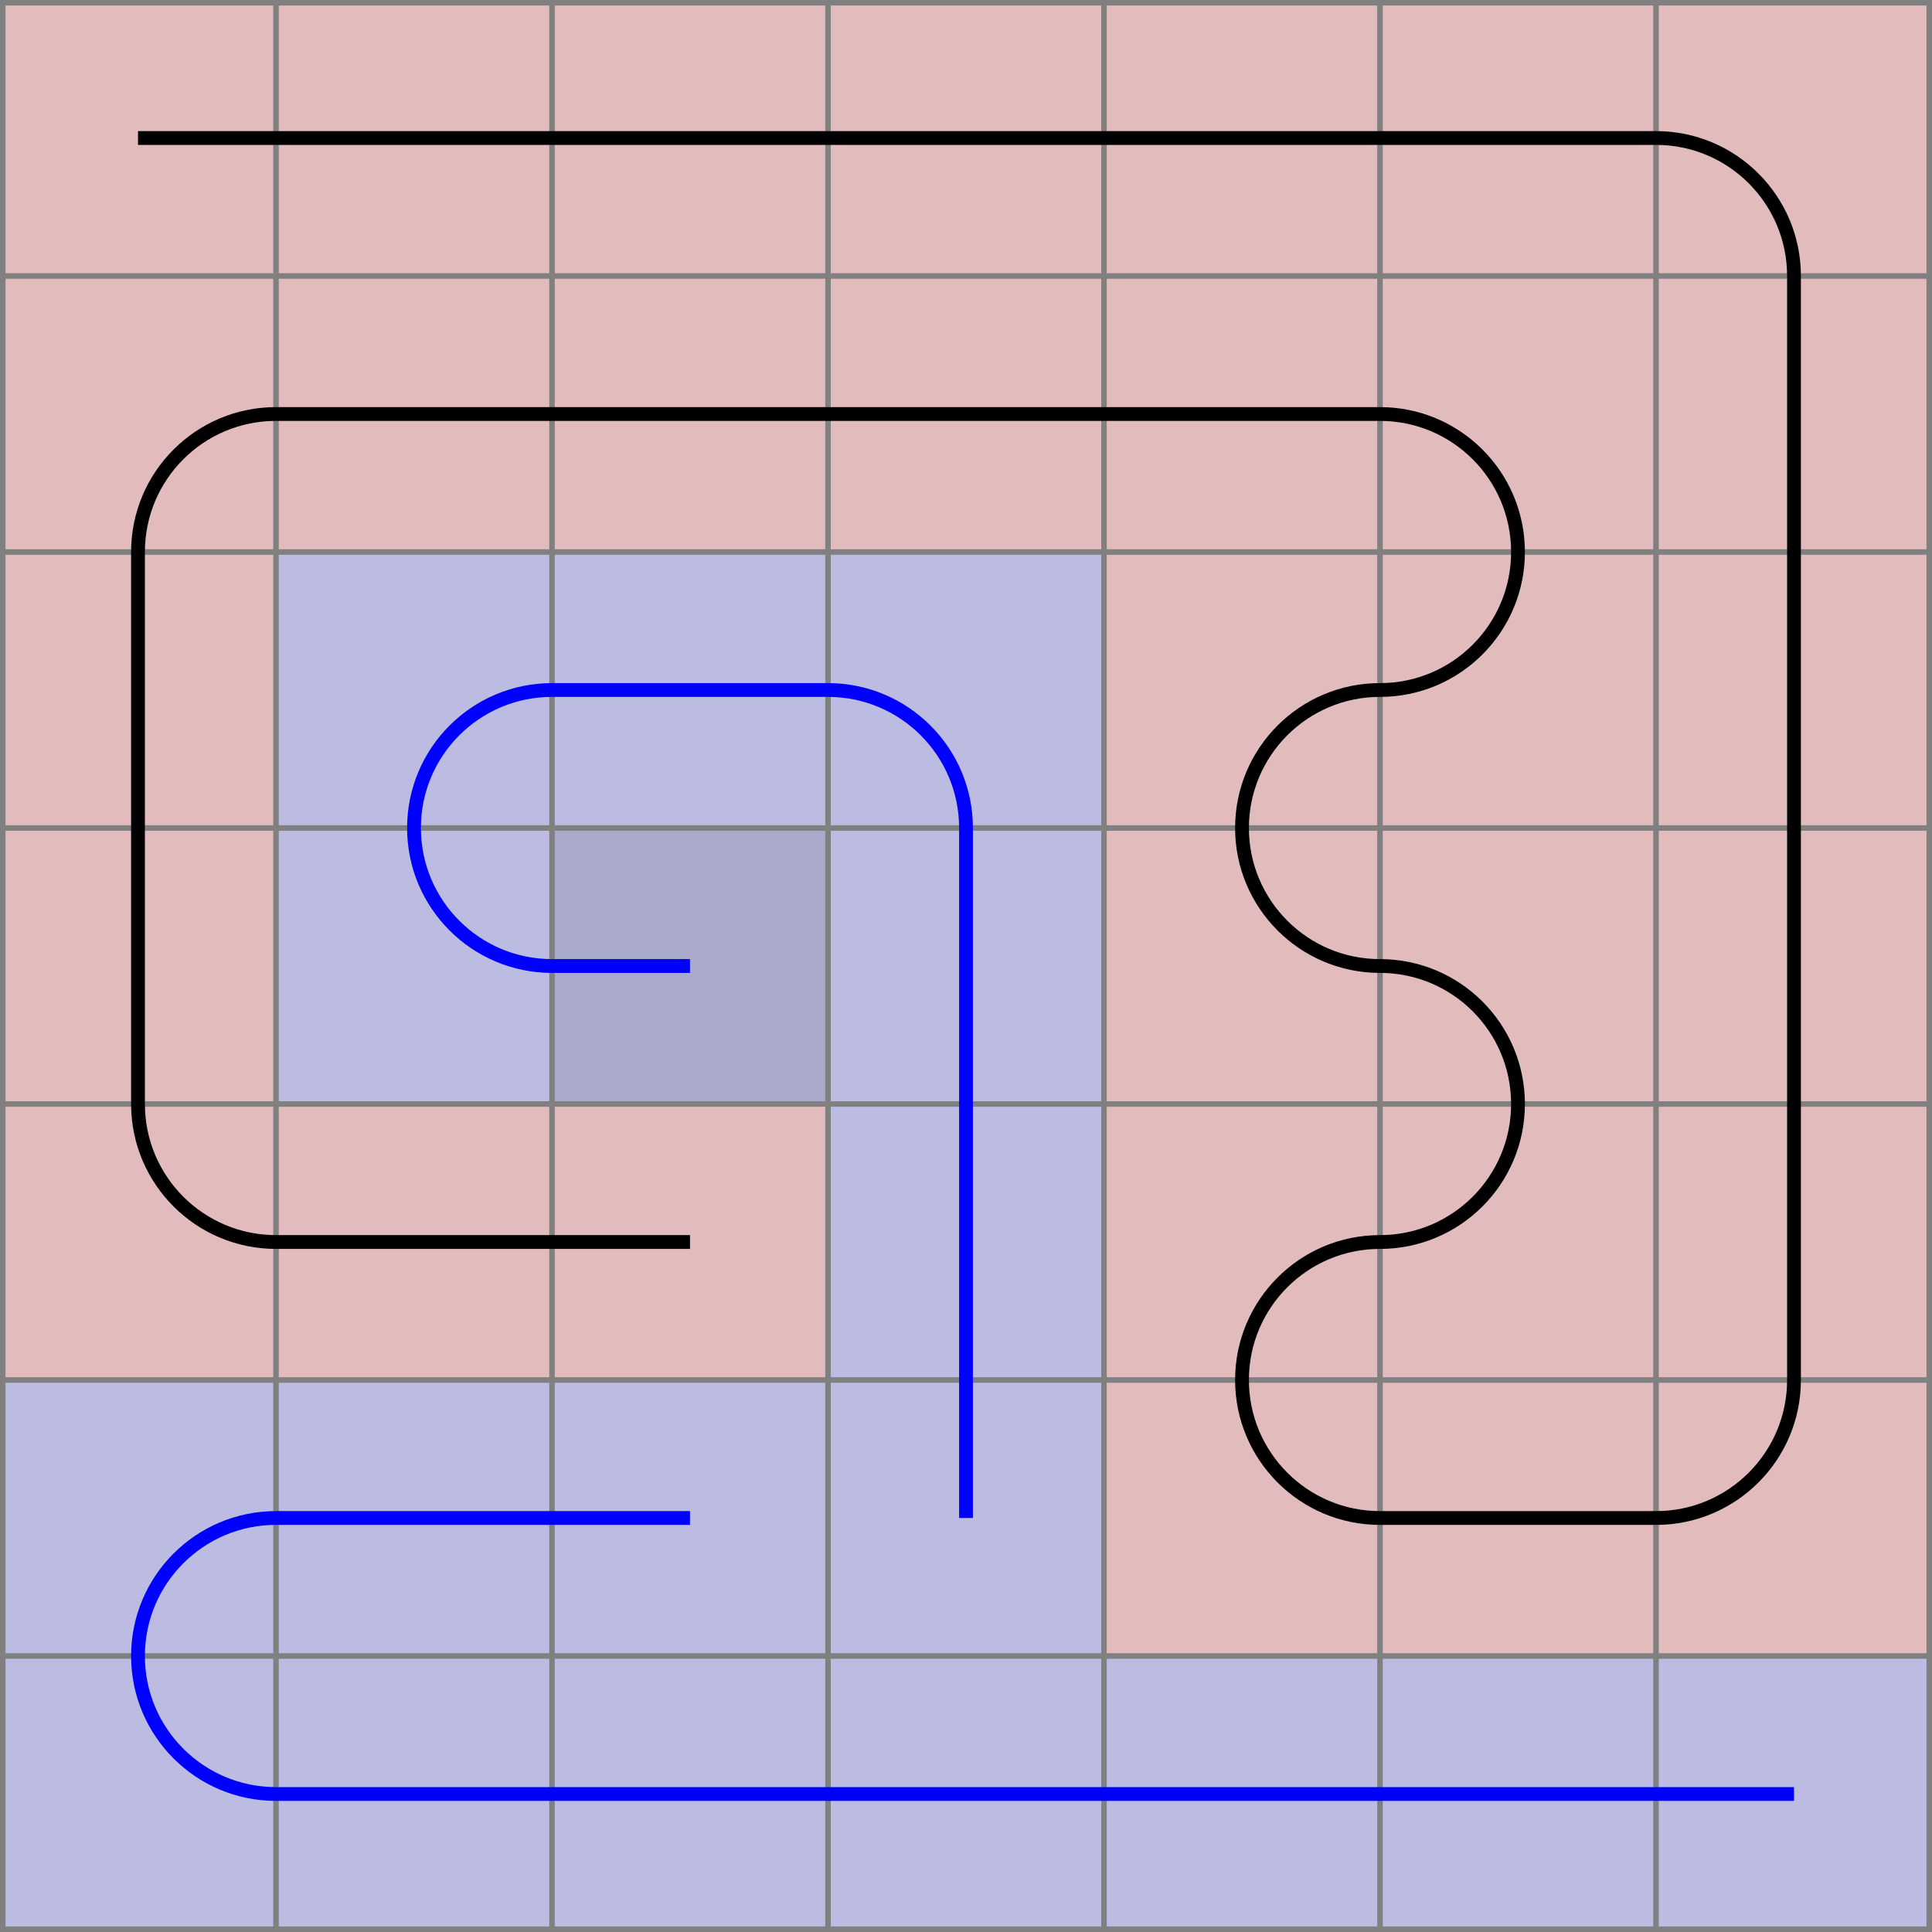
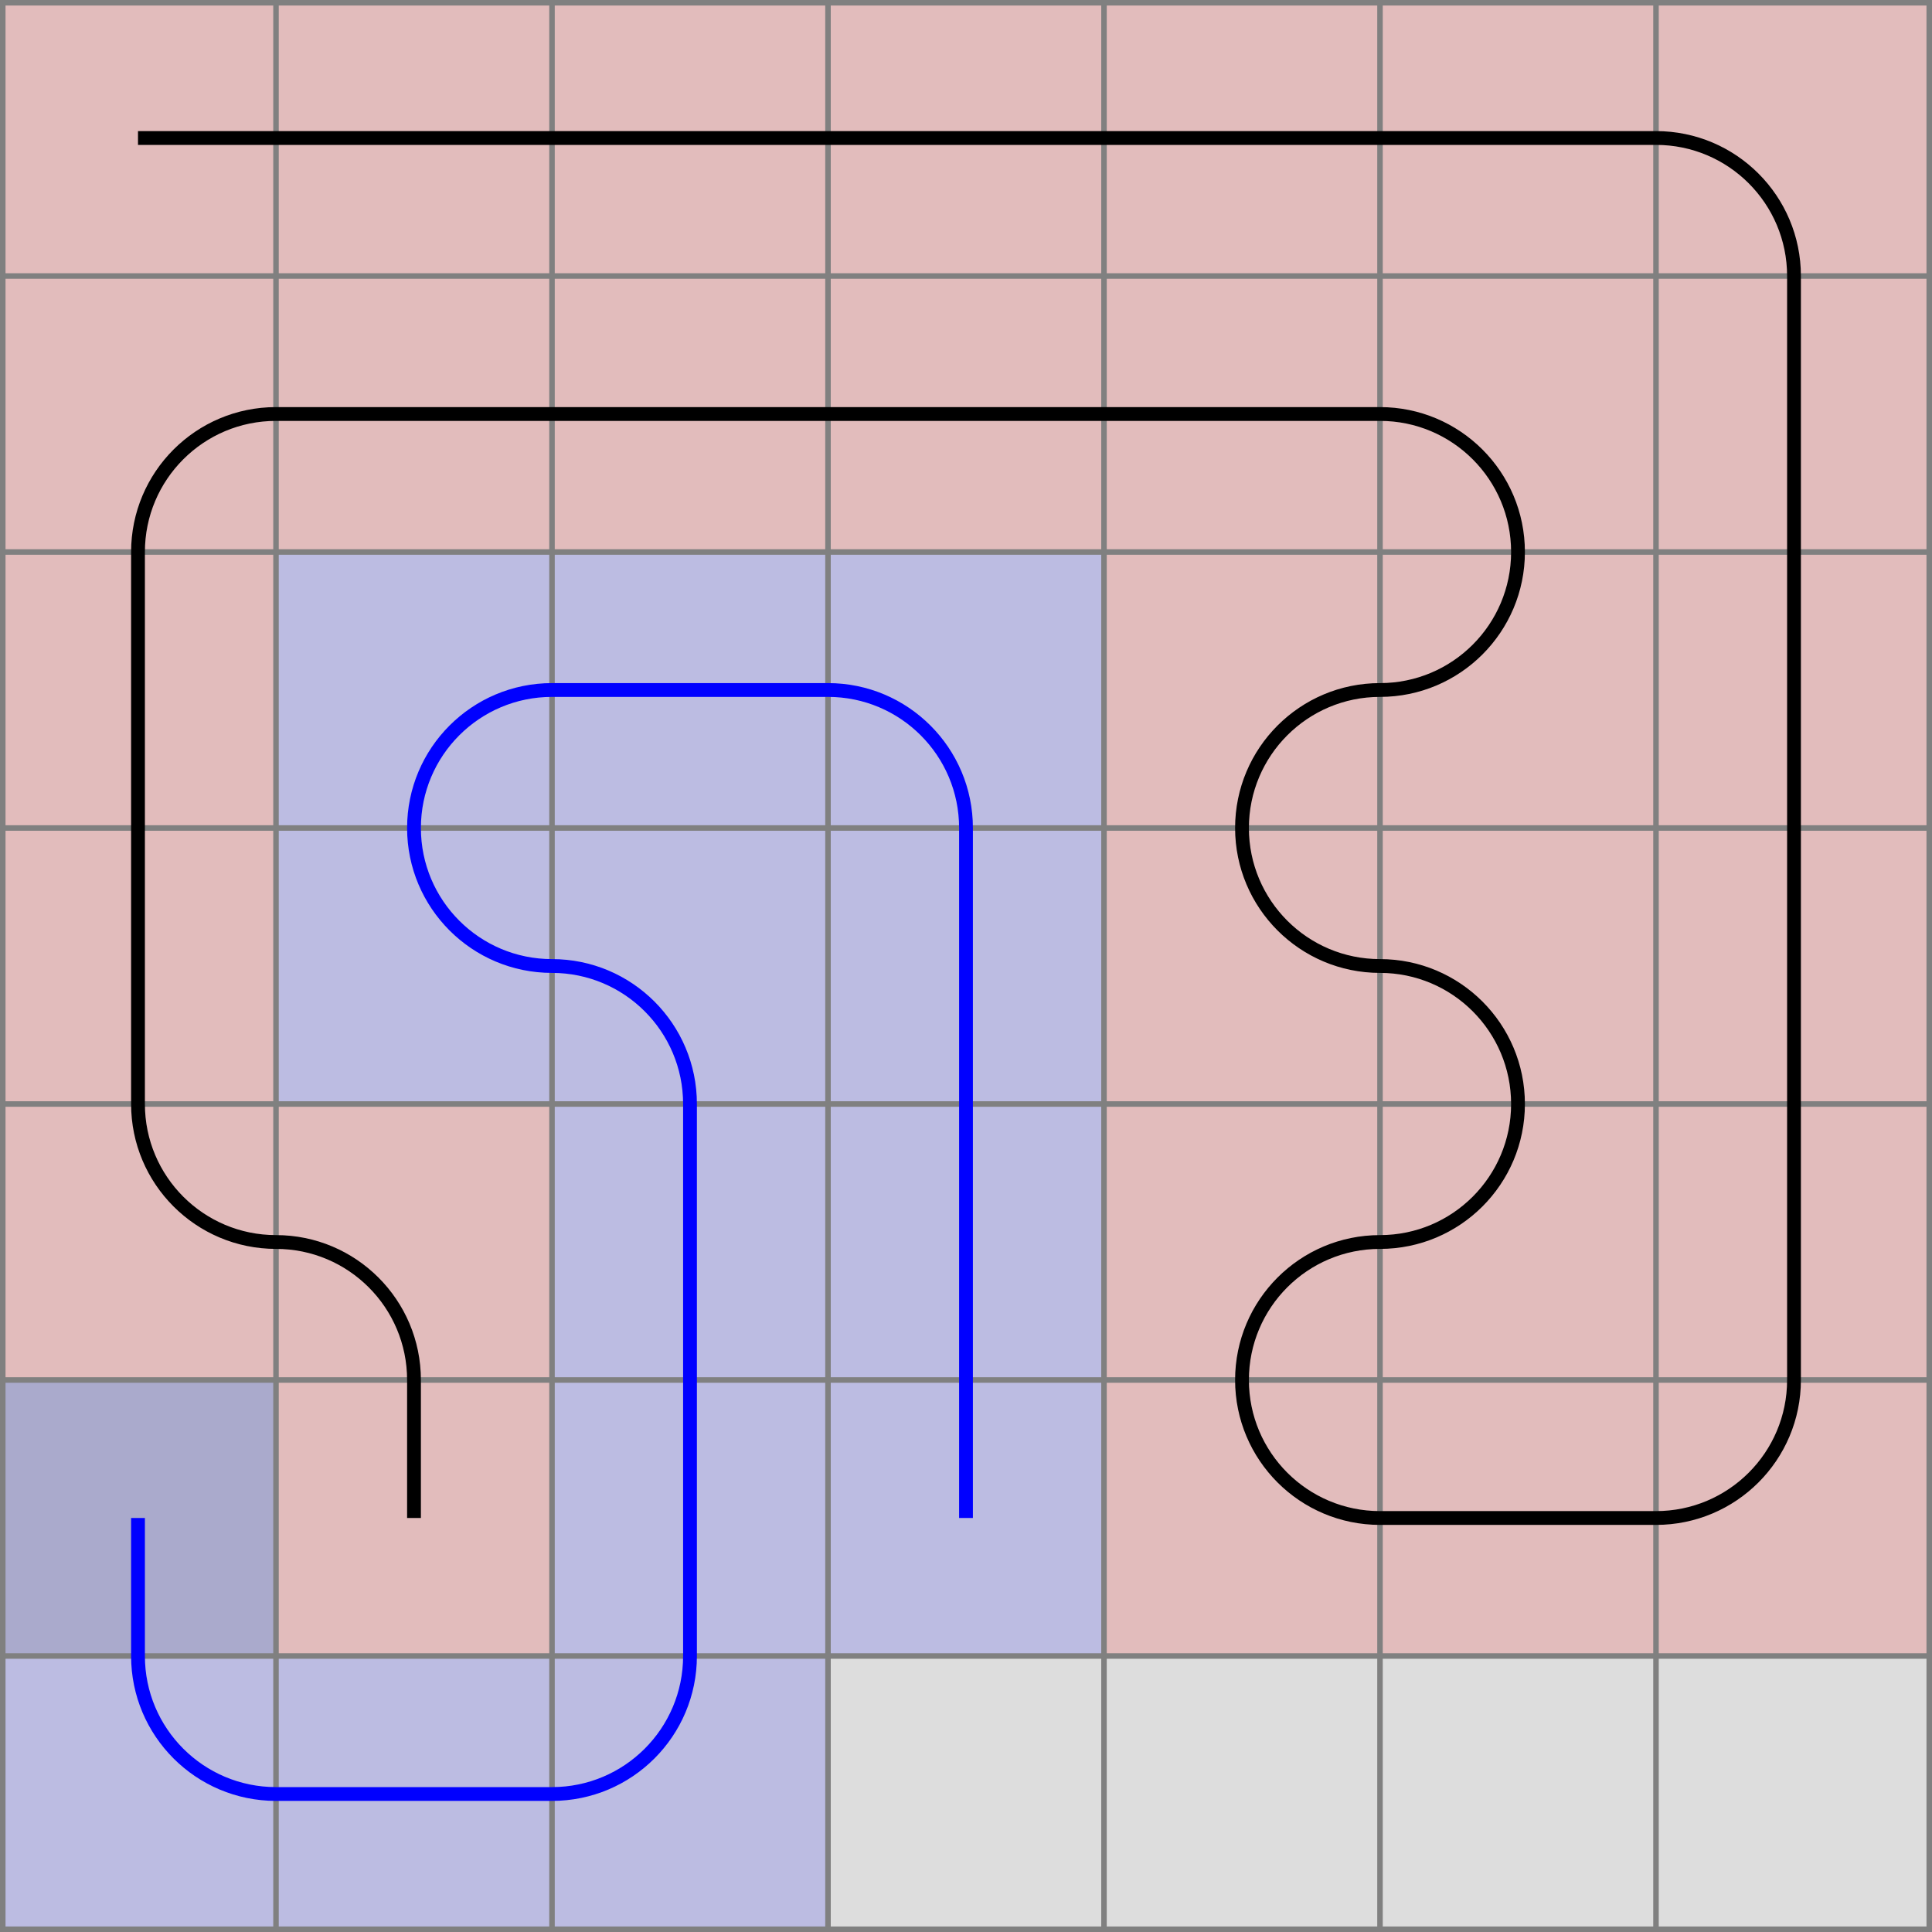
<svg xmlns="http://www.w3.org/2000/svg" viewBox="0 0 7 7">
  <path d="M0,0 h7 v7 h-7 z" fill="#dddddd" />
  <rect width="1" height="1" x="0" y="0" fill="#ff0000" fill-opacity="0.15" />
  <rect width="1" height="1" x="1" y="0" fill="#ff0000" fill-opacity="0.15" />
  <rect width="1" height="1" x="2" y="0" fill="#ff0000" fill-opacity="0.15" />
  <rect width="1" height="1" x="3" y="0" fill="#ff0000" fill-opacity="0.15" />
  <rect width="1" height="1" x="4" y="0" fill="#ff0000" fill-opacity="0.15" />
  <rect width="1" height="1" x="5" y="0" fill="#ff0000" fill-opacity="0.15" />
  <rect width="1" height="1" x="6" y="0" fill="#ff0000" fill-opacity="0.15" />
  <rect width="1" height="1" x="6" y="1" fill="#ff0000" fill-opacity="0.15" />
  <rect width="1" height="1" x="6" y="2" fill="#ff0000" fill-opacity="0.15" />
  <rect width="1" height="1" x="6" y="3" fill="#ff0000" fill-opacity="0.15" />
  <rect width="1" height="1" x="6" y="4" fill="#ff0000" fill-opacity="0.15" />
  <rect width="1" height="1" x="6" y="5" fill="#ff0000" fill-opacity="0.15" />
  <rect width="1" height="1" x="5" y="5" fill="#ff0000" fill-opacity="0.15" />
  <rect width="1" height="1" x="4" y="5" fill="#ff0000" fill-opacity="0.15" />
  <rect width="1" height="1" x="4" y="4" fill="#ff0000" fill-opacity="0.15" />
  <rect width="1" height="1" x="5" y="4" fill="#ff0000" fill-opacity="0.15" />
  <rect width="1" height="1" x="5" y="3" fill="#ff0000" fill-opacity="0.15" />
  <rect width="1" height="1" x="4" y="3" fill="#ff0000" fill-opacity="0.15" />
  <rect width="1" height="1" x="4" y="2" fill="#ff0000" fill-opacity="0.15" />
  <rect width="1" height="1" x="5" y="2" fill="#ff0000" fill-opacity="0.15" />
  <rect width="1" height="1" x="5" y="1" fill="#ff0000" fill-opacity="0.15" />
  <rect width="1" height="1" x="4" y="1" fill="#ff0000" fill-opacity="0.15" />
  <rect width="1" height="1" x="3" y="1" fill="#ff0000" fill-opacity="0.15" />
  <rect width="1" height="1" x="2" y="1" fill="#ff0000" fill-opacity="0.15" />
  <rect width="1" height="1" x="1" y="1" fill="#ff0000" fill-opacity="0.15" />
  <rect width="1" height="1" x="0" y="1" fill="#ff0000" fill-opacity="0.15" />
  <rect width="1" height="1" x="0" y="2" fill="#ff0000" fill-opacity="0.15" />
  <rect width="1" height="1" x="0" y="3" fill="#ff0000" fill-opacity="0.15" />
  <rect width="1" height="1" x="0" y="4" fill="#ff0000" fill-opacity="0.15" />
  <rect width="1" height="1" x="1" y="4" fill="#ff0000" fill-opacity="0.15" />
-   <rect width="1" height="1" x="2" y="4" fill="#ff0000" fill-opacity="0.15" />
-   <rect width="1" height="1" x="2" y="5" fill="#0000ff" fill-opacity="0.15" />
-   <rect width="1" height="1" x="1" y="5" fill="#0000ff" fill-opacity="0.15" />
+   <rect width="1" height="1" x="1" y="5" fill="#ff0000" fill-opacity="0.15" />
  <rect width="1" height="1" x="0" y="5" fill="#0000ff" fill-opacity="0.15" />
  <rect width="1" height="1" x="0" y="6" fill="#0000ff" fill-opacity="0.15" />
  <rect width="1" height="1" x="1" y="6" fill="#0000ff" fill-opacity="0.15" />
  <rect width="1" height="1" x="2" y="6" fill="#0000ff" fill-opacity="0.15" />
-   <rect width="1" height="1" x="3" y="6" fill="#0000ff" fill-opacity="0.15" />
-   <rect width="1" height="1" x="4" y="6" fill="#0000ff" fill-opacity="0.15" />
-   <rect width="1" height="1" x="5" y="6" fill="#0000ff" fill-opacity="0.15" />
-   <rect width="1" height="1" x="6" y="6" fill="#0000ff" fill-opacity="0.15" />
+   <rect width="1" height="1" x="2" y="5" fill="#0000ff" fill-opacity="0.15" />
+   <rect width="1" height="1" x="2" y="4" fill="#0000ff" fill-opacity="0.15" />
  <rect width="1" height="1" x="2" y="3" fill="#0000ff" fill-opacity="0.15" />
  <rect width="1" height="1" x="1" y="3" fill="#0000ff" fill-opacity="0.15" />
  <rect width="1" height="1" x="1" y="2" fill="#0000ff" fill-opacity="0.15" />
  <rect width="1" height="1" x="2" y="2" fill="#0000ff" fill-opacity="0.15" />
  <rect width="1" height="1" x="3" y="2" fill="#0000ff" fill-opacity="0.15" />
  <rect width="1" height="1" x="3" y="3" fill="#0000ff" fill-opacity="0.15" />
  <rect width="1" height="1" x="3" y="4" fill="#0000ff" fill-opacity="0.15" />
  <rect width="1" height="1" x="3" y="5" fill="#0000ff" fill-opacity="0.15" />
-   <rect width="1" height="1" x="2" y="3" fill="#000000" fill-opacity="0.1" />
+   <rect width="1" height="1" x="0" y="5" fill="#000000" fill-opacity="0.1" />
  <path fill="transparent" stroke="gray" stroke-width="0.02" d="M 0.01 0 v 7" />
  <path fill="transparent" stroke="gray" stroke-width="0.02" d="M 0 0.01 h 7" />
  <path fill="transparent" stroke="gray" stroke-width="0.02" d="M 1 0 v 7" />
  <path fill="transparent" stroke="gray" stroke-width="0.02" d="M 0 1 h 7" />
  <path fill="transparent" stroke="gray" stroke-width="0.02" d="M 2 0 v 7" />
  <path fill="transparent" stroke="gray" stroke-width="0.02" d="M 0 2 h 7" />
  <path fill="transparent" stroke="gray" stroke-width="0.02" d="M 3 0 v 7" />
  <path fill="transparent" stroke="gray" stroke-width="0.02" d="M 0 3 h 7" />
  <path fill="transparent" stroke="gray" stroke-width="0.02" d="M 4 0 v 7" />
  <path fill="transparent" stroke="gray" stroke-width="0.02" d="M 0 4 h 7" />
  <path fill="transparent" stroke="gray" stroke-width="0.02" d="M 5 0 v 7" />
  <path fill="transparent" stroke="gray" stroke-width="0.02" d="M 0 5 h 7" />
  <path fill="transparent" stroke="gray" stroke-width="0.02" d="M 6 0 v 7" />
  <path fill="transparent" stroke="gray" stroke-width="0.02" d="M 0 6 h 7" />
  <path fill="transparent" stroke="gray" stroke-width="0.02" d="M 6.99 0 v 7" />
  <path fill="transparent" stroke="gray" stroke-width="0.02" d="M 0 6.99 h 7" />
-   <path d="M 0.5 0.5 L 1 0.5 L 2 0.5 L 3 0.5 L 4 0.5 L 5 0.5 L 6 0.5 A 0.5 0.5 0 0 1 6.5 1 L 6.5 2 L 6.5 3 L 6.5 4 L 6.5 5 A 0.5 0.5 0 0 1 6 5.5 L 5 5.5 A 0.5 0.5 0 0 1 4.5 5 A 0.5 0.5 0 0 1 5 4.5 A 0.5 0.5 0 0 0 5.5 4 A 0.5 0.5 0 0 0 5 3.5 A 0.5 0.5 0 0 1 4.5 3 A 0.5 0.5 0 0 1 5 2.5 A 0.5 0.5 0 0 0 5.5 2 A 0.5 0.5 0 0 0 5 1.5 L 4 1.5 L 3 1.5 L 2 1.5 L 1 1.5 A 0.5 0.5 0 0 0 0.5 2 L 0.5 3 L 0.5 4 A 0.5 0.5 0 0 0 1 4.5 L 2 4.5 L 2.5 4.5" fill="white" fill-opacity="0" stroke="black" stroke-width="0.05" />
-   <path d="M 2.5 5.5 L 2 5.5 L 1 5.5 A 0.5 0.5 0 0 0 0.5 6 A 0.5 0.5 0 0 0 1 6.5 L 2 6.5 L 3 6.5 L 4 6.5 L 5 6.5 L 6 6.5 L 6.5 6.5 " fill="white" fill-opacity="0" stroke="blue" stroke-width="0.05" />
-   <path d="M 2.5 3.5 L 2 3.5 A 0.5 0.5 0 0 1 1.5 3 A 0.5 0.5 0 0 1 2 2.5 L 3 2.5 A 0.5 0.5 0 0 1 3.5 3 L 3.5 4 L 3.5 5 L 3.5 5.5 " fill="white" fill-opacity="0" stroke="blue" stroke-width="0.05" />
+   <path d="M 0.5 0.5 L 1 0.5 L 2 0.5 L 3 0.5 L 4 0.5 L 5 0.5 L 6 0.5 A 0.5 0.5 0 0 1 6.5 1 L 6.5 2 L 6.5 3 L 6.5 4 L 6.5 5 A 0.5 0.5 0 0 1 6 5.5 L 5 5.5 A 0.5 0.5 0 0 1 4.5 5 A 0.5 0.5 0 0 1 5 4.5 A 0.5 0.5 0 0 0 5.5 4 A 0.5 0.5 0 0 0 5 3.5 A 0.5 0.5 0 0 1 4.5 3 A 0.5 0.5 0 0 1 5 2.5 A 0.5 0.5 0 0 0 5.5 2 A 0.5 0.5 0 0 0 5 1.5 L 4 1.5 L 3 1.5 L 2 1.5 L 1 1.5 A 0.5 0.5 0 0 0 0.5 2 L 0.5 3 L 0.5 4 A 0.5 0.5 0 0 0 1 4.5 A 0.5 0.5 0 0 1 1.5 5 L 1.5 5.5" fill="white" fill-opacity="0" stroke="black" stroke-width="0.05" />
+   <path d="M 0.5 5.5 L 0.5 6 A 0.5 0.5 0 0 0 1 6.5 L 2 6.5 A 0.5 0.5 0 0 0 2.5 6 L 2.5 5 L 2.5 4 A 0.5 0.5 0 0 0 2 3.5 A 0.5 0.5 0 0 1 1.5 3 A 0.5 0.5 0 0 1 2 2.5 L 3 2.5 A 0.5 0.5 0 0 1 3.5 3 L 3.5 4 L 3.5 5 L 3.5 5.5 " fill="white" fill-opacity="0" stroke="blue" stroke-width="0.05" />
</svg>
